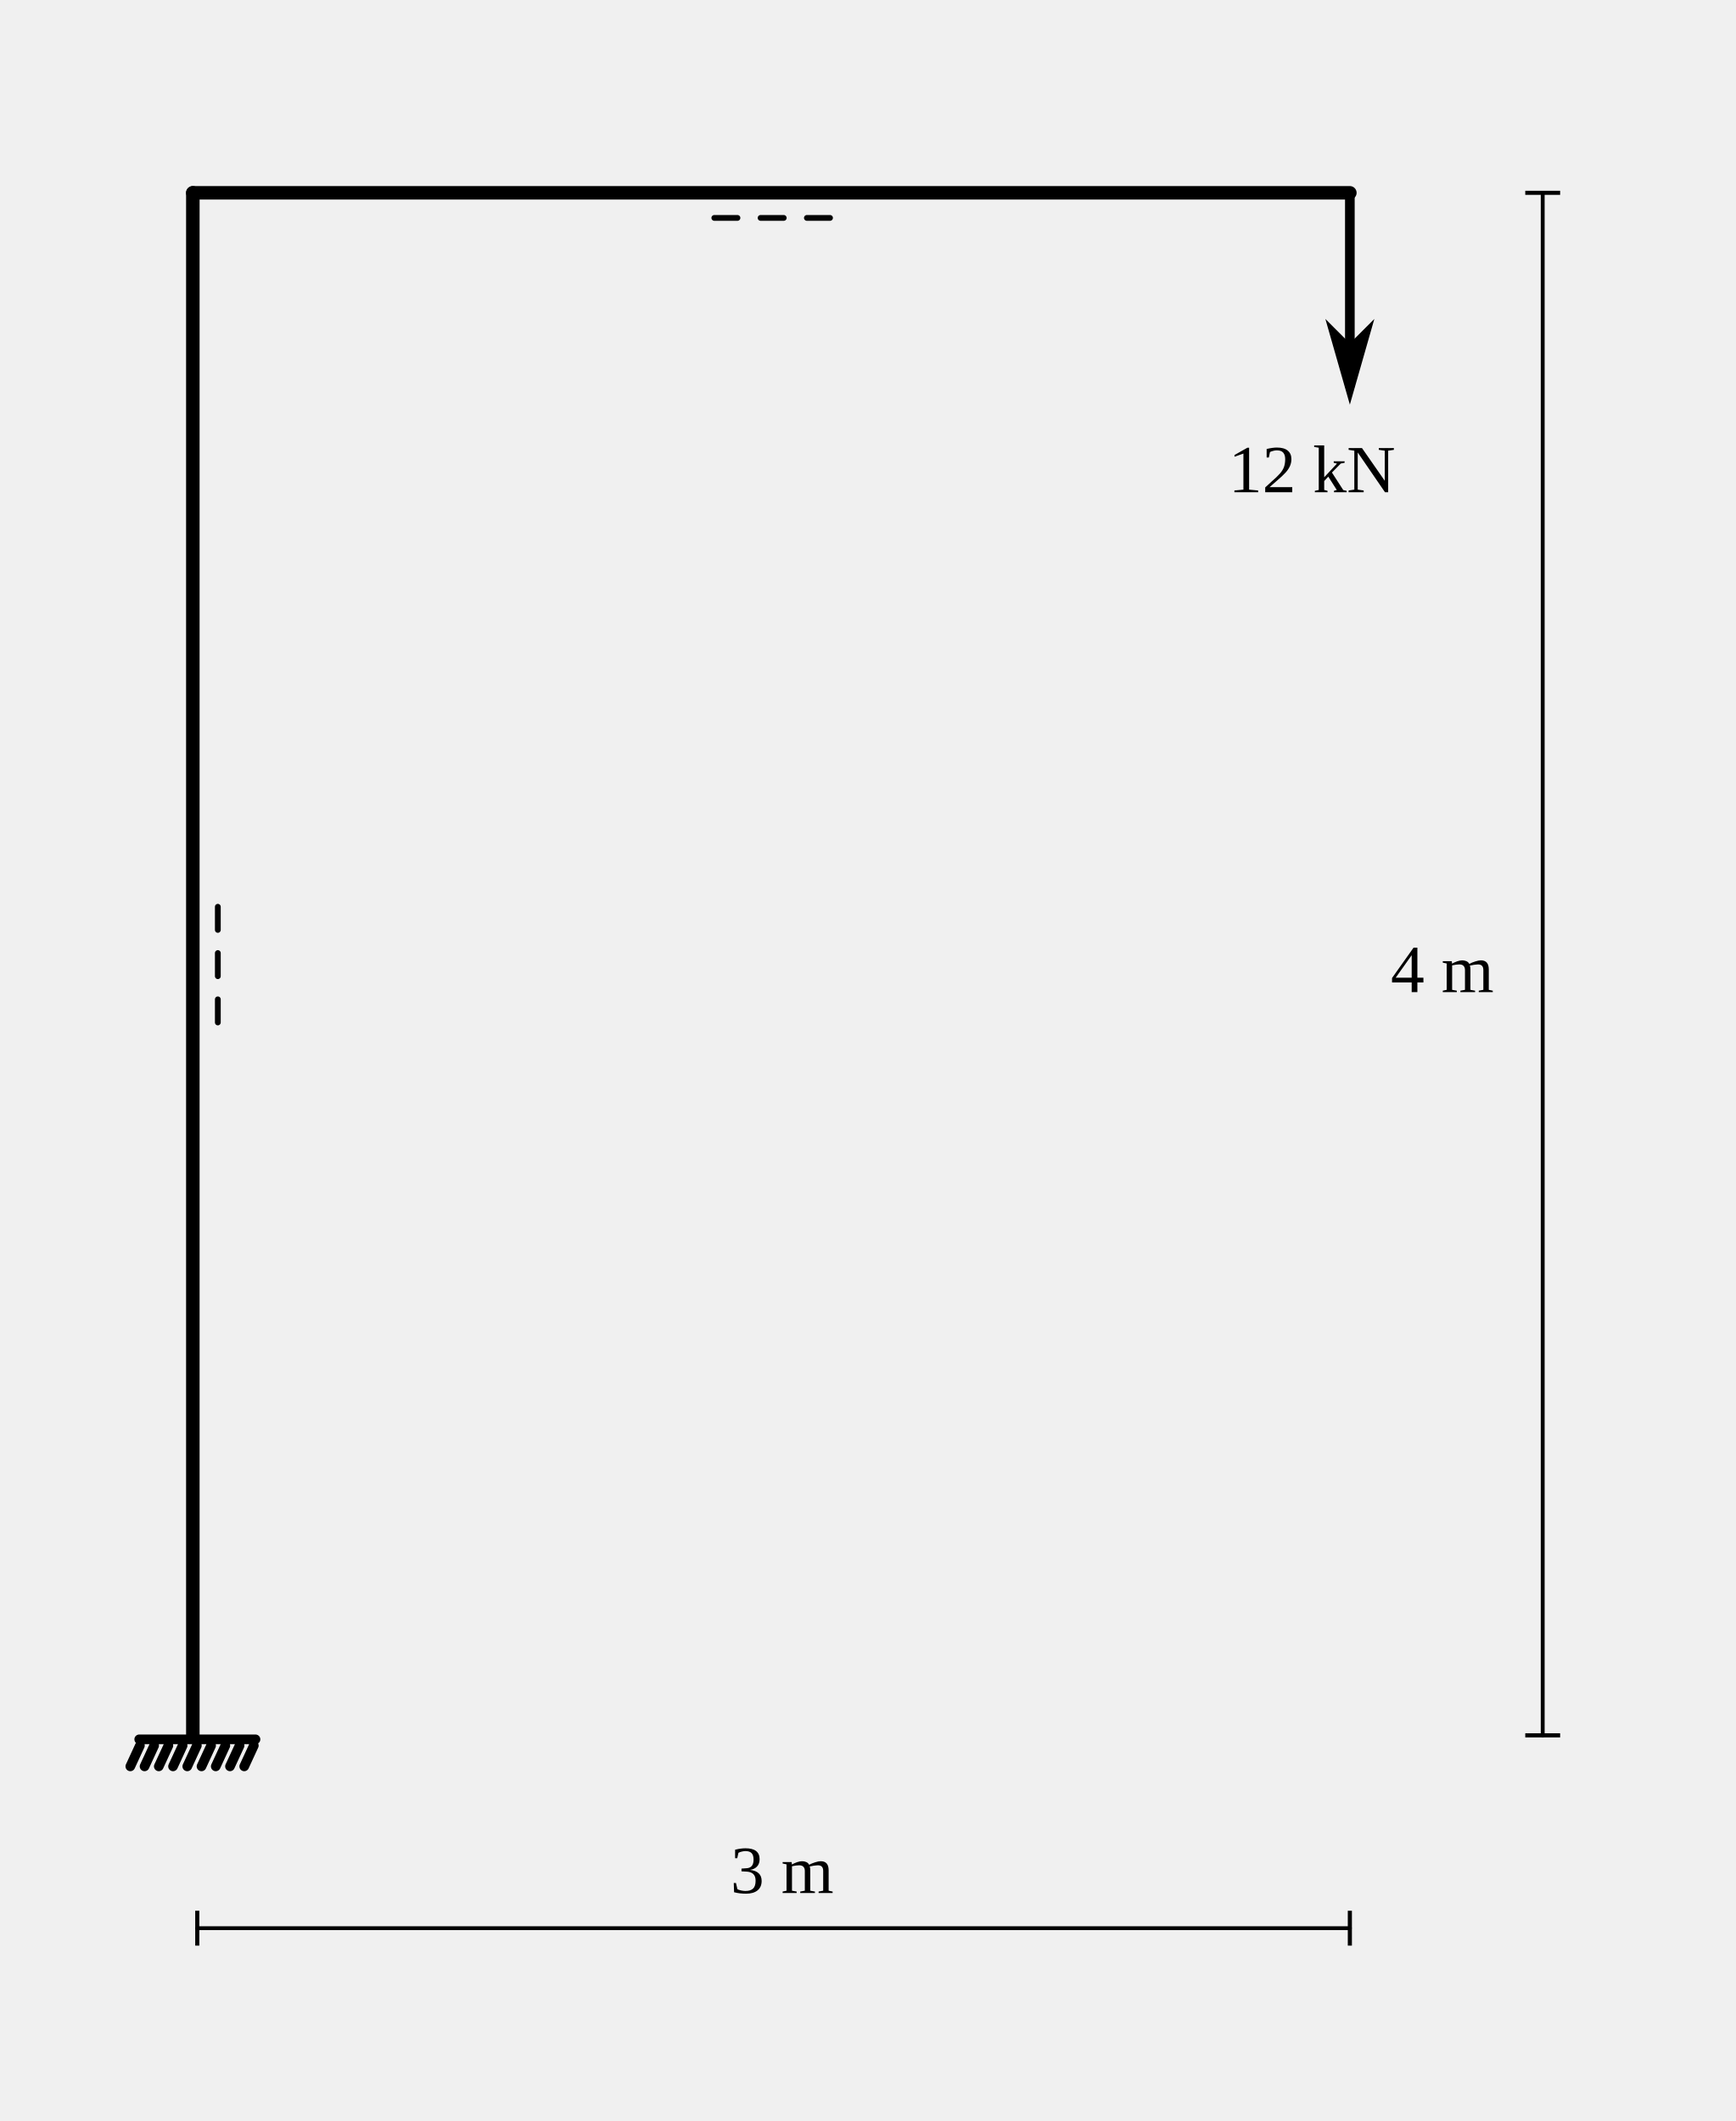
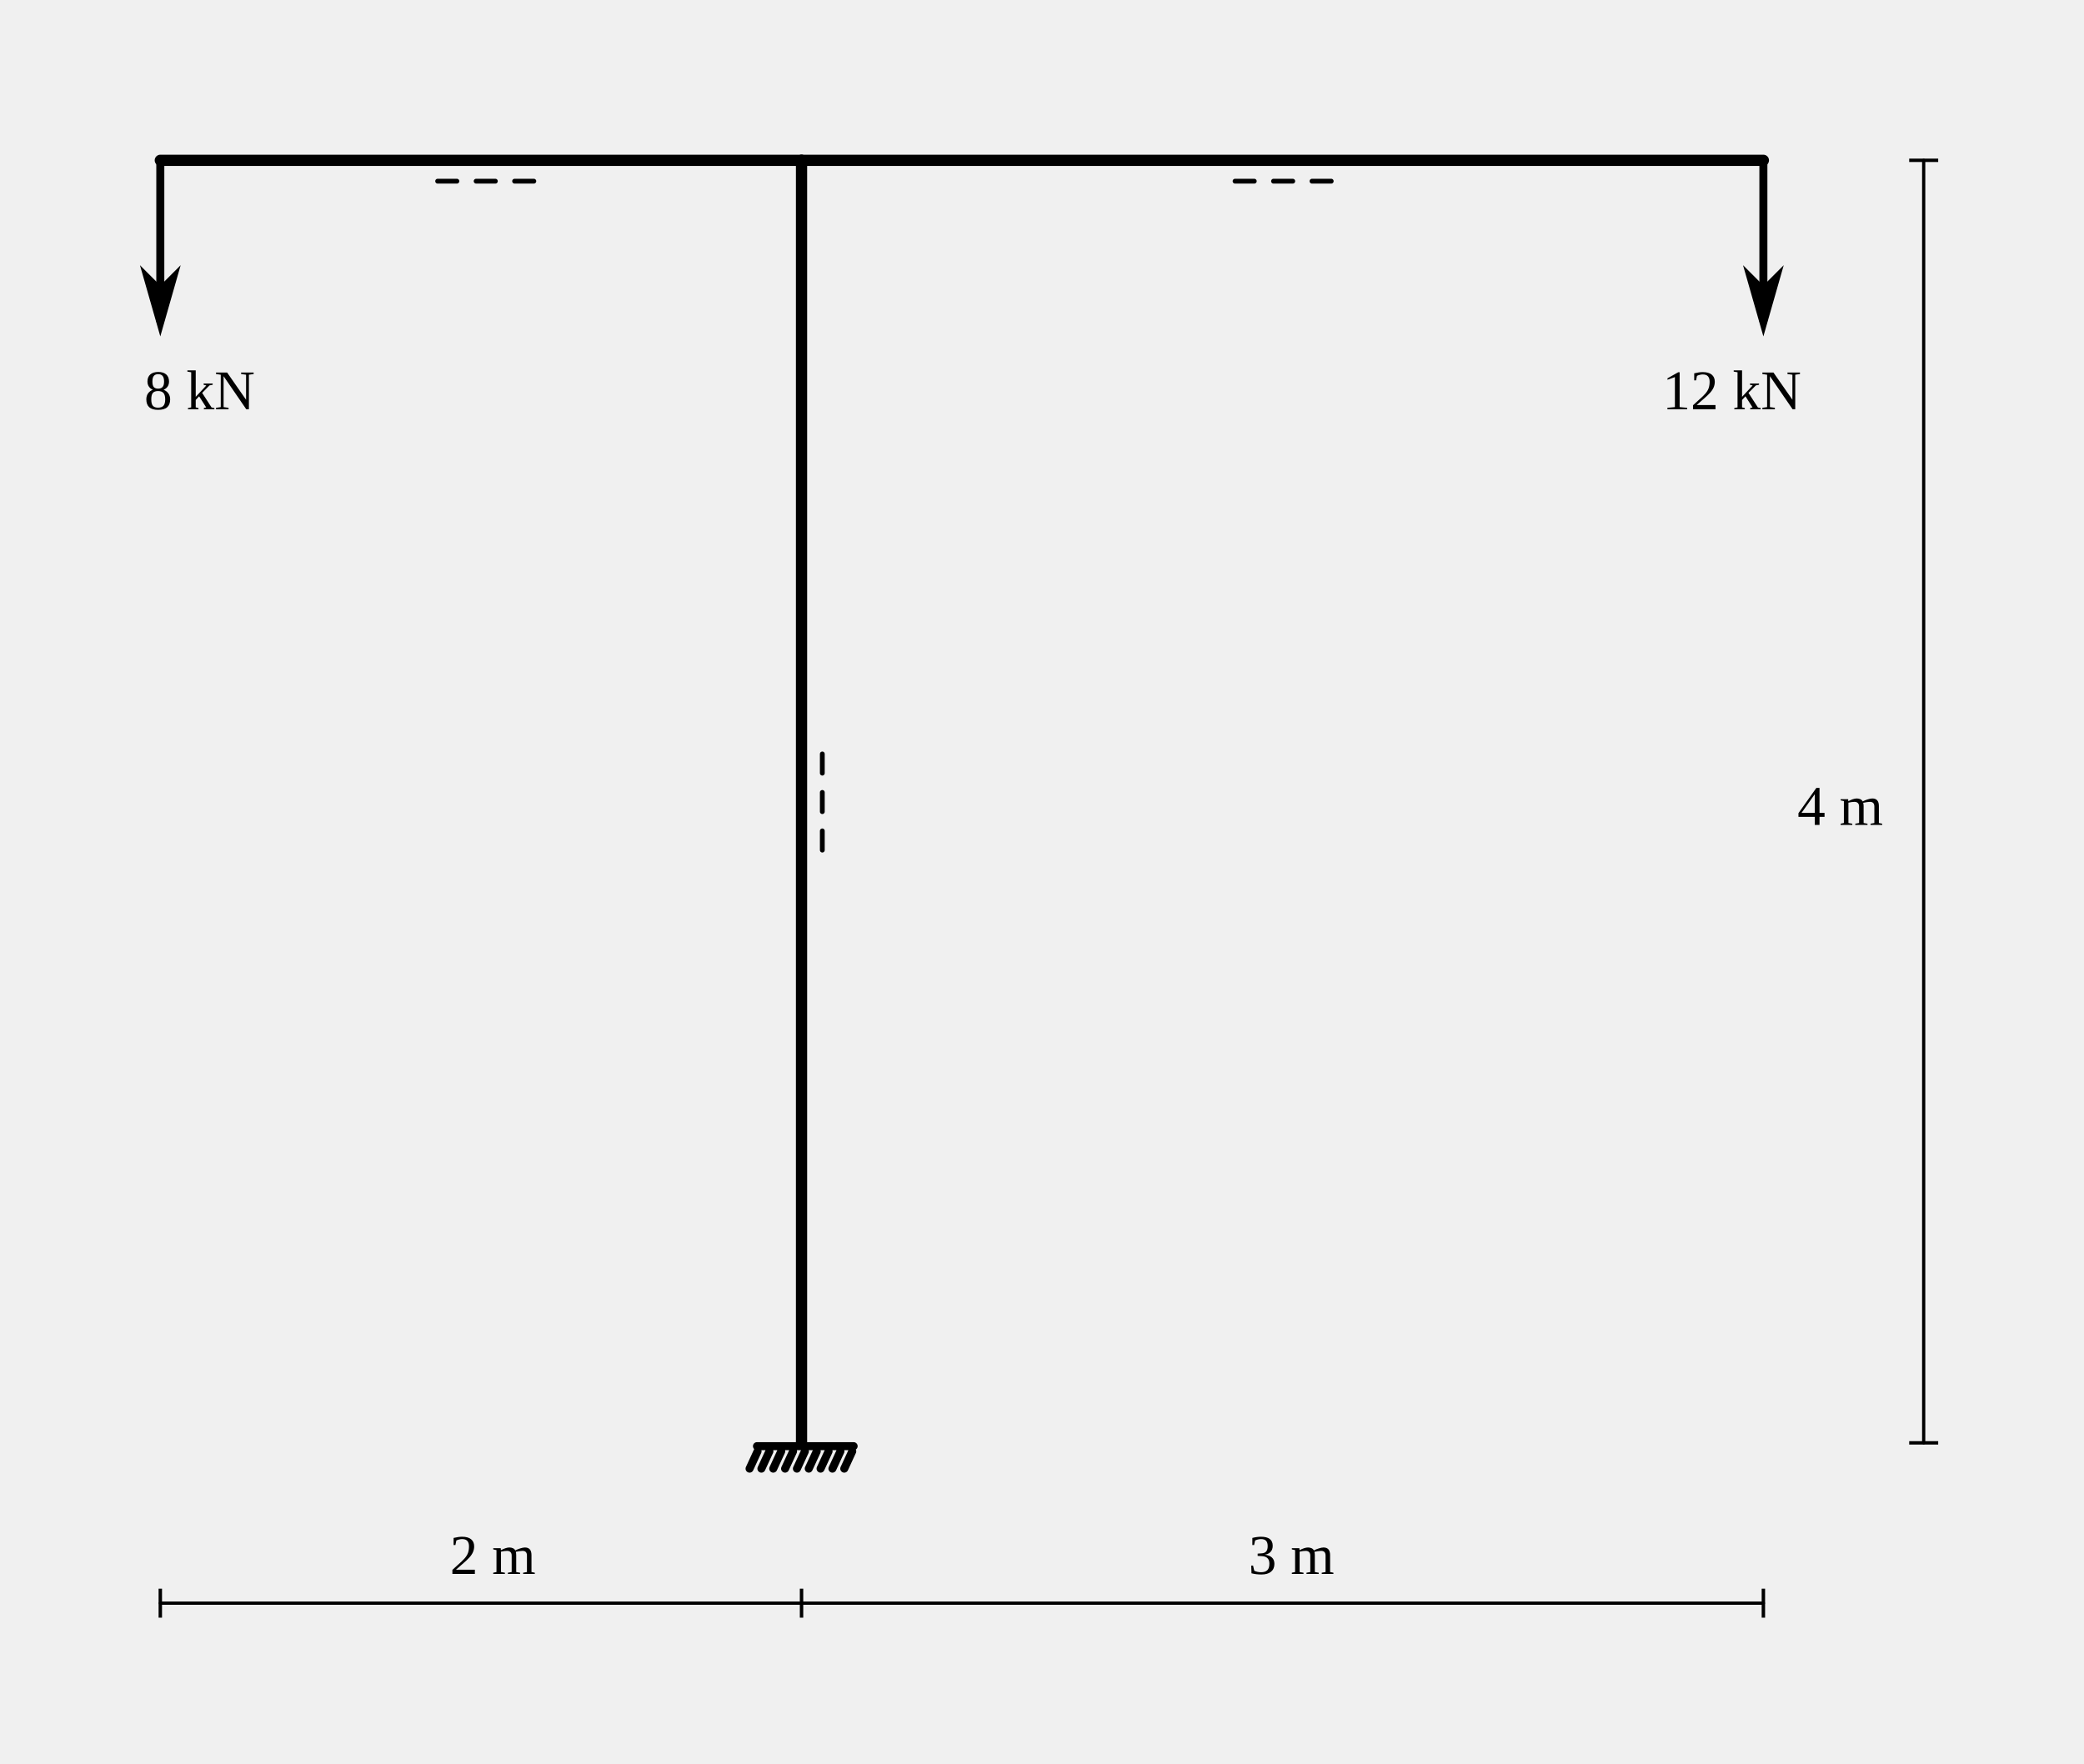
- <svg xmlns="http://www.w3.org/2000/svg" version="1.1" id="svg2" viewBox="0 0 318.898 389.764" height="110mm" width="90mm">
+ <svg xmlns="http://www.w3.org/2000/svg" version="1.1" id="svg2" viewBox="0 0 460.63 389.764" height="110mm" width="130mm">
  <defs id="defs4">
    <rect x="869.291" y="340.158" width="283.464" height="274.736" id="rect69" />
    <rect x="566.929" y="529.134" width="302.363" height="85.76" id="rect66" />
    <rect x="491.339" y="226.772" width="302.362" height="85.759" id="rect39" />
    <rect x="113.386" y="529.134" width="302.363" height="85.76" id="rect29" />
    <rect x="113.288" y="190.529" width="302.362" height="85.759" id="rect12" />
    <rect x="113.288" y="195.679" width="251.807" height="89.6" id="rect11" />
    <rect x="126.161" y="203.403" width="179.715" height="100.414" id="rect10" />
    <marker orient="auto" refY="0" refX="0" id="marker4682" style="overflow:visible">
      <path id="path4684" style="fill:#000000;fill-opacity:1;fill-rule:evenodd;stroke:#000000;stroke-width:0.625;stroke-linejoin:round;stroke-opacity:1" d="M 8.719,4.034 -2.207,0.016 8.719,-4.002 c -1.745,2.372 -1.735,5.617 -6e-7,8.035 z" transform="scale(-0.6)" />
    </marker>
    <marker orient="auto" refY="0" refX="0" id="marker8257" style="overflow:visible">
      <path id="path8259" d="M 0,0 5,-5 -12.5,0 5,5 Z" style="fill:#000000;fill-opacity:1;fill-rule:evenodd;stroke:#000000;stroke-width:1pt;stroke-opacity:1" transform="matrix(-0.4,0,0,-0.4,-4,0)" />
    </marker>
    <marker orient="auto" refY="0" refX="0" id="marker5967" style="overflow:visible">
      <path id="path5969" d="M 0,5.65 V -5.65" style="fill:none;fill-opacity:0.75;fill-rule:evenodd;stroke:#000000;stroke-width:1pt;stroke-opacity:1" transform="scale(0.8)" />
    </marker>
    <marker orient="auto" refY="0" refX="0" id="marker5843" style="overflow:visible">
      <path id="path5845" d="M 0,5.65 V -5.65" style="fill:none;fill-opacity:0.75;fill-rule:evenodd;stroke:#000000;stroke-width:1pt;stroke-opacity:1" transform="scale(0.8)" />
    </marker>
    <marker orient="auto" refY="0" refX="0" id="marker5725" style="overflow:visible">
      <path id="path5727" d="M 0,5.65 V -5.65" style="fill:none;fill-opacity:0.75;fill-rule:evenodd;stroke:#000000;stroke-width:1pt;stroke-opacity:1" transform="scale(0.8)" />
    </marker>
    <marker style="overflow:visible" id="marker5329" refX="0" refY="0" orient="auto">
      <path transform="scale(-0.4)" style="fill:#000000;fill-opacity:1;fill-rule:evenodd;stroke:#000000;stroke-width:1pt;stroke-opacity:1" d="M 5.77,0 -2.88,5 V -5 Z" id="path5331" />
    </marker>
    <rect x="491.339" y="226.772" width="302.362" height="85.759" id="rect43" />
  </defs>
  <path style="fill:none;fill-rule:evenodd;stroke:#000000;stroke-width:1.772;stroke-linecap:round;stroke-linejoin:round;stroke-miterlimit:4;stroke-dasharray:none;stroke-opacity:1;marker-end:url(#marker8257)" d="m -217.465,378.775 v 35.433" id="path6608" />
  <path style="fill:none;fill-rule:evenodd;stroke:#000000;stroke-width:1.772;stroke-linecap:round;stroke-linejoin:round;stroke-miterlimit:4;stroke-dasharray:none;stroke-opacity:1;marker-start:url(#marker5329)" id="path7052" d="m -128.914,717.644 c 2.771,6.382 -0.247,14.031 -6.628,16.802 -6.382,2.771 -14.031,-0.247 -16.802,-6.628" transform="translate(-106.2992,-318.8976)" />
  <path id="path4640" style="fill:#ffffff;fill-opacity:1;stroke:#000000;stroke-width:1.772;stroke-linecap:round;stroke-linejoin:round;stroke-miterlimit:4;stroke-dasharray:none" d="m -172.589,406.023 v 15.509 z m -3.104,0 v 15.509 z" />
  <path id="path6557-2-7" style="fill:none;fill-rule:evenodd;stroke:#000000;stroke-width:1.772;stroke-linecap:round;stroke-linejoin:round;stroke-miterlimit:4;stroke-dasharray:none;stroke-opacity:1" d="m -135.203,401.275 v 21.367 m -4.97,-4.689 3.825,1.764 m -3.825,0.852 3.825,1.764 m -3.825,-6.997 3.825,1.764 m -3.825,-4.38 3.825,1.764 m -3.825,-14.845 3.825,1.764 m -3.825,8.701 3.825,1.764 m -3.825,-4.38 3.825,1.764 m -3.825,-6.997 3.825,1.764 m -3.825,0.852 3.825,1.764" />
  <circle style="fill:#ffffff;fill-rule:evenodd;stroke:#000000;stroke-width:1.772;stroke-linecap:butt;stroke-linejoin:round;stroke-miterlimit:4;stroke-dasharray:none;stroke-opacity:1" id="path3537" cx="411.512" cy="132.719" transform="rotate(90)" r="5.022" />
  <path id="path5090-8" d="M -275.111,418.704 V 348.727 277.787" style="fill:none;fill-rule:evenodd;stroke:#000000;stroke-width:0.709;stroke-linecap:round;stroke-linejoin:round;stroke-miterlimit:4;stroke-dasharray:none;stroke-opacity:1;marker-start:url(#marker5725);marker-mid:url(#marker5843);marker-end:url(#marker5967)" />
  <text id="text14577" y="365.645" x="-144.636" style="color:#000000;font-style:normal;font-variant:normal;font-weight:normal;font-stretch:normal;font-size:12.5px;line-height:0%;font-family:'Times New Roman';-inkscape-font-specification:'Times New Roman, Normal';font-variant-ligatures:normal;font-variant-caps:normal;font-variant-numeric:normal;font-variant-east-asian:normal;text-indent:0;text-align:center;text-decoration:none;text-decoration-line:none;text-decoration-style:solid;text-decoration-color:#000000;letter-spacing:0px;word-spacing:0px;text-transform:none;writing-mode:lr-tb;direction:ltr;baseline-shift:baseline;text-anchor:middle;white-space:normal;clip-rule:nonzero;display:inline;overflow:visible;visibility:visible;opacity:1;isolation:auto;mix-blend-mode:normal;color-interpolation:sRGB;color-interpolation-filters:linearRGB;solid-color:#000000;solid-opacity:1;fill:#000000;fill-opacity:1;fill-rule:nonzero;stroke:none;stroke-width:1px;stroke-linecap:butt;stroke-linejoin:miter;stroke-miterlimit:4;stroke-dasharray:none;stroke-dashoffset:0;stroke-opacity:1;color-rendering:auto;image-rendering:auto;shape-rendering:auto;text-rendering:auto;enable-background:accumulate" xml:space="preserve">
    <tspan y="365.645" x="-144.636" id="tspan14579" style="font-style:normal;font-variant:normal;font-weight:normal;font-stretch:normal;font-size:12.5px;line-height:0%;font-family:'Times New Roman';-inkscape-font-specification:'Times New Roman, Normal';font-variant-ligatures:normal;font-variant-caps:normal;font-variant-numeric:normal;font-variant-east-asian:normal;text-align:center;writing-mode:lr-tb;text-anchor:middle">P √2</tspan>
  </text>
  <text id="text41270" y="330.475" x="-143.222" style="color:#000000;font-style:normal;font-variant:normal;font-weight:normal;font-stretch:normal;font-size:12.5px;line-height:0%;font-family:'Times New Roman';-inkscape-font-specification:'Times New Roman, Normal';font-variant-ligatures:normal;font-variant-caps:normal;font-variant-numeric:normal;font-variant-east-asian:normal;text-indent:0;text-align:center;text-decoration:none;text-decoration-line:none;text-decoration-style:solid;text-decoration-color:#000000;letter-spacing:0px;word-spacing:0px;text-transform:none;writing-mode:lr-tb;direction:ltr;baseline-shift:baseline;text-anchor:middle;white-space:normal;clip-rule:nonzero;display:inline;overflow:visible;visibility:visible;opacity:1;isolation:auto;mix-blend-mode:normal;color-interpolation:sRGB;color-interpolation-filters:linearRGB;solid-color:#000000;solid-opacity:1;fill:#000000;fill-opacity:1;fill-rule:nonzero;stroke:none;stroke-width:1px;stroke-linecap:butt;stroke-linejoin:miter;stroke-miterlimit:4;stroke-dasharray:none;stroke-dashoffset:0;stroke-opacity:1;color-rendering:auto;image-rendering:auto;shape-rendering:auto;text-rendering:auto;enable-background:accumulate" xml:space="preserve">
    <tspan y="330.475" x="-143.222" id="tspan41272" style="font-style:normal;font-variant:normal;font-weight:normal;font-stretch:normal;font-size:12.5px;line-height:0%;font-family:'Times New Roman';-inkscape-font-specification:'Times New Roman, Normal';font-variant-ligatures:normal;font-variant-caps:normal;font-variant-numeric:normal;font-variant-east-asian:normal;text-align:center;writing-mode:lr-tb;text-anchor:middle">45°</tspan>
  </text>
  <path id="path4536" d="m -203.682,387.392 v 20.23" style="fill:none;fill-rule:evenodd;stroke:#000000;stroke-width:1.24;stroke-linecap:round;stroke-linejoin:round;stroke-miterlimit:4;stroke-dasharray:none;stroke-opacity:1;marker-end:url(#marker4682)" />
  <path id="path4505" style="fill:#ffffff;fill-rule:evenodd;stroke:#000000;stroke-width:1.772;stroke-linecap:round;stroke-linejoin:round;stroke-miterlimit:4;stroke-dasharray:none;stroke-opacity:1" d="m -173.556,353.773 3.465,6.001 3.465,6.001 h -6.93 -6.93 l 3.465,-6.001 z m -6.673,16.683 1.661,-3.602 m -4.124,3.602 1.661,-3.602 m 3.266,3.602 1.661,-3.602 m 0.802,3.602 1.661,-3.602 m -11.514,3.602 1.661,-3.602 m 10.656,3.602 1.661,-3.602 m 0.802,3.602 1.661,-3.602 m 3.266,3.602 1.661,-3.602 m -4.124,3.602 1.661,-3.602 m -0.375,-1.078 h 4.6 m -23.06,0 h 4.6" />
  <path d="m -181.094,398.604 h 14.143 z m 7.071,-15.08 -3.535,6.125 -3.535,6.124 h 7.071 7.072 l -3.535,-6.124 z" style="fill:#ffffff;fill-opacity:1;stroke:#000000;stroke-width:1.772;stroke-linecap:round;stroke-linejoin:round;stroke-miterlimit:4;stroke-dasharray:none" id="path4509" />
  <path id="path8574" style="fill:#ffffff;fill-rule:evenodd;stroke:#000000;stroke-width:1.772;stroke-linecap:round;stroke-linejoin:round;stroke-miterlimit:4;stroke-dasharray:none;stroke-opacity:1" d="m -173.835,332.448 -3.464,6 -3.464,6.002 h 6.929 6.931 l -3.464,-6.002 z" />
  <text xml:space="preserve" style="color:#000000;font-style:normal;font-variant:normal;font-weight:normal;font-stretch:normal;font-size:12.5px;line-height:0%;font-family:'Times New Roman';-inkscape-font-specification:'Times New Roman, Normal';font-variant-ligatures:normal;font-variant-caps:normal;font-variant-numeric:normal;font-variant-east-asian:normal;text-indent:0;text-align:center;text-decoration:none;text-decoration-line:none;text-decoration-style:solid;text-decoration-color:#000000;letter-spacing:0px;word-spacing:0px;text-transform:none;writing-mode:lr-tb;direction:ltr;baseline-shift:baseline;text-anchor:middle;white-space:normal;clip-rule:nonzero;display:inline;overflow:visible;visibility:visible;opacity:1;isolation:auto;mix-blend-mode:normal;color-interpolation:sRGB;color-interpolation-filters:linearRGB;solid-color:#000000;solid-opacity:1;fill:#000000;fill-opacity:1;fill-rule:nonzero;stroke:none;stroke-width:0.938px;stroke-linecap:butt;stroke-linejoin:miter;stroke-miterlimit:4;stroke-dasharray:none;stroke-dashoffset:0;stroke-opacity:1;color-rendering:auto;image-rendering:auto;shape-rendering:auto;text-rendering:auto;enable-background:accumulate" x="-146.367" y="312.768" id="text4732">
    <tspan id="tspan1" x="-146.367" y="312.768">πα</tspan>
  </text>
  <text xml:space="preserve" style="color:#000000;font-style:normal;font-variant:normal;font-weight:normal;font-stretch:normal;font-size:12.5px;line-height:0%;font-family:'Times New Roman';-inkscape-font-specification:'Times New Roman, Normal';font-variant-ligatures:normal;font-variant-caps:normal;font-variant-numeric:normal;font-variant-east-asian:normal;text-indent:0;text-align:center;text-decoration:none;text-decoration-line:none;text-decoration-style:solid;text-decoration-color:#000000;letter-spacing:0px;word-spacing:0px;text-transform:none;writing-mode:lr-tb;direction:ltr;baseline-shift:baseline;text-anchor:middle;white-space:normal;clip-rule:nonzero;display:inline;overflow:visible;visibility:visible;opacity:1;isolation:auto;mix-blend-mode:normal;color-interpolation:sRGB;color-interpolation-filters:linearRGB;solid-color:#000000;solid-opacity:1;fill:#000000;fill-opacity:1;fill-rule:nonzero;stroke:none;stroke-width:1.772;stroke-linecap:butt;stroke-linejoin:miter;stroke-miterlimit:4;stroke-dasharray:none;stroke-dashoffset:0;stroke-opacity:1;color-rendering:auto;image-rendering:auto;shape-rendering:auto;text-rendering:auto;enable-background:accumulate" x="-146.367" y="293.631" id="text4850">
    <tspan id="tspan4848" x="-146.367" y="293.631" style="font-style:normal;font-variant:normal;font-weight:normal;font-stretch:normal;font-size:12.5px;line-height:0%;font-family:'Times New Roman';-inkscape-font-specification:'Times New Roman, Normal';font-variant-ligatures:normal;font-variant-caps:normal;font-variant-numeric:normal;font-variant-east-asian:normal;text-align:center;writing-mode:lr-tb;text-anchor:middle;stroke-width:1.772;stroke-miterlimit:4;stroke-dasharray:none">∙</tspan>
  </text>
  <path cx="1482.113" cy="-353.182" rx="135.133" ry="130.528" id="path4841" style="color:#000000;clip-rule:nonzero;display:inline;overflow:visible;visibility:visible;opacity:1;isolation:auto;mix-blend-mode:normal;color-interpolation:sRGB;color-interpolation-filters:linearRGB;solid-color:#000000;solid-opacity:1;fill:none;fill-opacity:1;fill-rule:evenodd;stroke:#000000;stroke-width:3.75;stroke-linecap:round;stroke-linejoin:round;stroke-miterlimit:4;stroke-dasharray:none;stroke-dashoffset:0;stroke-opacity:1;color-rendering:auto;image-rendering:auto;shape-rendering:auto;text-rendering:auto;enable-background:accumulate" d="" />
  <text xml:space="preserve" style="font-style:normal;font-variant:normal;font-weight:normal;font-stretch:normal;font-size:12.5px;line-height:1.25;font-family:'Times New Roman';-inkscape-font-specification:'Times New Roman, Normal';font-variant-ligatures:normal;font-variant-caps:normal;font-variant-numeric:normal;font-variant-east-asian:normal;text-align:start;letter-spacing:0px;word-spacing:0px;writing-mode:lr-tb;text-anchor:start;fill:#000000;fill-opacity:1;stroke:none;stroke-width:0.938" x="895.963" y="193.599" id="text37024" />
  <path style="fill:none;stroke:#000000;stroke-width:1.063;stroke-linecap:round;stroke-linejoin:round;stroke-miterlimit:4;stroke-dasharray:4.252, 4.252;stroke-dashoffset:0;stroke-opacity:1" d="m -250.325,290.709 v 23.07" id="path1211" />
  <circle style="fill:#ffffff;fill-rule:evenodd;stroke:#000000;stroke-width:0.709;stroke-linecap:butt;stroke-linejoin:round;stroke-miterlimit:4;stroke-dasharray:none;stroke-opacity:1" id="circle12007" cx="290.058" cy="160.415" r="2.134" transform="rotate(90)" />
  <g id="layer2" transform="translate(-106.2992,-318.8976)" />
  <text id="text2673" y="274.389" x="-170.955" style="color:#000000;font-style:normal;font-variant:normal;font-weight:normal;font-stretch:normal;font-size:12.5px;line-height:0%;font-family:'Times New Roman';-inkscape-font-specification:'Times New Roman, Normal';font-variant-ligatures:normal;font-variant-caps:normal;font-variant-numeric:normal;font-variant-east-asian:normal;text-indent:0;text-align:center;text-decoration:none;text-decoration-line:none;text-decoration-style:solid;text-decoration-color:#000000;letter-spacing:0px;word-spacing:0px;text-transform:none;writing-mode:lr-tb;direction:ltr;baseline-shift:baseline;text-anchor:middle;white-space:normal;clip-rule:nonzero;display:inline;overflow:visible;visibility:visible;opacity:1;isolation:auto;mix-blend-mode:normal;color-interpolation:sRGB;color-interpolation-filters:linearRGB;solid-color:#000000;solid-opacity:1;fill:#000000;fill-opacity:1;fill-rule:nonzero;stroke:none;stroke-width:1px;stroke-linecap:butt;stroke-linejoin:miter;stroke-miterlimit:4;stroke-dasharray:none;stroke-dashoffset:0;stroke-opacity:1;color-rendering:auto;image-rendering:auto;shape-rendering:auto;text-rendering:auto;enable-background:accumulate" xml:space="preserve">
    <tspan id="tspan10465" x="-170.955" y="274.389">ασετωγ</tspan>
  </text>
  <path style="fill:#000000;stroke-width:1" id="path1410" d="" />
  <text xml:space="preserve" style="font-style:normal;font-variant:normal;font-weight:normal;font-stretch:normal;font-size:12.5px;font-family:'Times New Roman';-inkscape-font-specification:'Times New Roman, Normal';font-variant-ligatures:normal;font-variant-caps:normal;font-variant-numeric:normal;font-variant-east-asian:normal;fill:none;stroke:#000000;stroke-width:1.24;stroke-dasharray:none;stroke-opacity:1" x="64.356" y="-8.966" id="text15">
    <tspan id="tspan15" style="font-style:normal;font-variant:normal;font-weight:normal;font-stretch:normal;font-size:12.5px;font-family:'Times New Roman';-inkscape-font-specification:'Times New Roman, Normal';font-variant-ligatures:normal;font-variant-caps:normal;font-variant-numeric:normal;font-variant-east-asian:normal;stroke-width:1.24" x="64.356" y="-8.966" />
  </text>
  <text xml:space="preserve" style="font-style:normal;font-variant:normal;font-weight:normal;font-stretch:normal;font-size:12.5px;font-family:'Times New Roman';-inkscape-font-specification:'Times New Roman, Normal';font-variant-ligatures:normal;font-variant-caps:normal;font-variant-numeric:normal;font-variant-east-asian:normal;fill:#cccccc;stroke:#000000;stroke-width:1.772;stroke-dasharray:none;stroke-opacity:1" x="116.253" y="117.034" id="text26">
    <tspan id="tspan26" style="font-style:normal;font-variant:normal;font-weight:normal;font-stretch:normal;font-size:12.5px;font-family:'Times New Roman';-inkscape-font-specification:'Times New Roman, Normal';font-variant-ligatures:normal;font-variant-caps:normal;font-variant-numeric:normal;font-variant-east-asian:normal;stroke-width:1.772" x="116.253" y="117.034" />
  </text>
  <text xml:space="preserve" transform="matrix(0.9375,0,0,0.9375,-106.2992,-318.8976)" id="text10" style="font-style:normal;font-variant:normal;font-weight:normal;font-stretch:normal;font-size:13.333px;line-height:100%;font-family:'Times New Roman';-inkscape-font-specification:'Times New Roman, Normal';font-variant-ligatures:normal;font-variant-caps:normal;font-variant-numeric:normal;font-variant-east-asian:normal;text-decoration:none;text-decoration-line:none;text-decoration-color:#000000;letter-spacing:0px;word-spacing:0px;white-space:pre;shape-inside:url(#rect10);display:inline;fill:#000000;stroke-width:1.067px;-inkscape-stroke:none;stop-color:#000000" />
  <text xml:space="preserve" transform="matrix(0.9375,0,0,0.9375,-106.2992,-318.8976)" id="text11" style="font-style:normal;font-variant:normal;font-weight:normal;font-stretch:normal;font-size:13.333px;line-height:100%;font-family:'Times New Roman';-inkscape-font-specification:'Times New Roman, Normal';font-variant-ligatures:normal;font-variant-caps:normal;font-variant-numeric:normal;font-variant-east-asian:normal;text-decoration:none;text-decoration-line:none;text-decoration-color:#000000;letter-spacing:0px;word-spacing:0px;white-space:pre;shape-inside:url(#rect11);display:inline;fill:#000000;stroke-width:1.067px;-inkscape-stroke:none;stop-color:#000000" />
  <g id="g56" transform="translate(-67.83356,-308.3925)">
    <path id="path46" style="fill:#ffffff;fill-opacity:1;stroke:#000000;stroke-width:1.772;stroke-linecap:round;stroke-linejoin:round;stroke-miterlimit:4;stroke-dasharray:none" d="m -149.487,673.228 h 15.509 z m 0,3.104 h 15.509 z" />
    <path style="opacity:1;fill:#f2f2f2;stroke:#000000;stroke-width:1.063;stroke-linecap:round;stroke-dasharray:none" d="m -138.7,673.228 -6.065,-3.502" id="path50" />
    <path style="opacity:1;fill:#f2f2f2;stroke:#000000;stroke-width:1.063;stroke-linecap:round;stroke-dasharray:none" d="m -144.765,669.727 6.065,-3.502" id="path51" />
    <path style="opacity:1;fill:#f2f2f2;stroke:#000000;stroke-width:1.063;stroke-linecap:round;stroke-dasharray:none" d="m -144.765,662.723 6.065,-3.502" id="path52" />
    <path style="opacity:1;fill:#f2f2f2;stroke:#000000;stroke-width:1.063;stroke-linecap:round;stroke-dasharray:none" d="m -138.7,666.225 -6.065,-3.502" id="path53" />
    <path style="opacity:1;fill:#f2f2f2;stroke:#000000;stroke-width:1.063;stroke-linecap:round;stroke-dasharray:none" d="m -138.7,659.221 -6.065,-3.502" id="path54" />
    <path style="opacity:1;fill:#f2f2f2;stroke:#000000;stroke-width:1.063;stroke-linecap:round;stroke-dasharray:none" d="m -144.765,655.72 3.033,-1.751" id="path55" />
    <path style="opacity:1;fill:#f2f2f2;stroke:#000000;stroke-width:1.063;stroke-linecap:round;stroke-dasharray:none" d="M -141.732,653.969 V 651.399" id="path56" />
  </g>
-   <path style="opacity:1;fill:#ffffff;stroke:#000000;stroke-width:2.48;stroke-linecap:round;stroke-linejoin:round;stroke-dasharray:none" d="M 35.433,35.433 H 248.031" id="path1" />
-   <path style="opacity:1;fill:#ffffff;stroke:#000000;stroke-width:2.48;stroke-linecap:round;stroke-linejoin:round;stroke-dasharray:none" d="M 35.433,35.433 V 318.898" id="path2" />
-   <path id="path3" style="fill:none;fill-rule:evenodd;stroke:#000000;stroke-width:1.772;stroke-linecap:round;stroke-linejoin:round;stroke-miterlimit:4;stroke-dasharray:none;stroke-opacity:1" d="m 25.581,319.627 h 21.367 m -4.689,4.97 1.764,-3.825 m 0.852,3.825 1.764,-3.825 m -6.997,3.825 1.764,-3.825 m -4.38,3.825 1.764,-3.825 m -14.845,3.825 1.764,-3.825 m 8.701,3.825 1.764,-3.825 m -4.38,3.825 1.764,-3.825 m -6.997,3.825 1.764,-3.825 m 0.852,3.825 1.764,-3.825" />
-   <path style="fill:none;fill-rule:evenodd;stroke:#000000;stroke-width:1.772;stroke-linecap:round;stroke-linejoin:round;stroke-miterlimit:4;stroke-dasharray:none;stroke-opacity:1;marker-end:url(#marker8257)" d="m 248.031,35.433 v 35.433" id="path4" />
-   <path id="path5" d="M 283.465,318.898 V 35.433" style="fill:none;fill-rule:evenodd;stroke:#000000;stroke-width:0.709;stroke-linecap:round;stroke-linejoin:round;stroke-miterlimit:4;stroke-dasharray:none;stroke-opacity:1;marker-start:url(#marker5725);marker-mid:url(#marker5843);marker-end:url(#marker5967)" />
-   <path id="path6" d="M 36.248,354.331 H 248.031" style="fill:none;fill-rule:evenodd;stroke:#000000;stroke-width:0.709;stroke-linecap:round;stroke-linejoin:round;stroke-miterlimit:4;stroke-dasharray:none;stroke-opacity:1;marker-start:url(#marker5725);marker-mid:url(#marker5843);marker-end:url(#marker5967)" />
-   <text xml:space="preserve" style="font-size:12.412px;line-height:100%;font-family:'Times New Roman';-inkscape-font-specification:'Times New Roman, Normal';text-decoration:none;text-decoration-line:none;text-decoration-color:#000000;letter-spacing:0px;word-spacing:0px;fill:#000000;stroke-width:1px;-inkscape-stroke:none;stop-color:#000000" x="134.232" y="347.864" id="text6">
-     <tspan id="tspan6" style="stroke-width:1px" x="134.232" y="347.864">3 m</tspan>
+   <path style="opacity:1;fill:#ffffff;stroke:#000000;stroke-width:2.48;stroke-linecap:round;stroke-linejoin:round;stroke-dasharray:none" d="M 177.165,35.433 H 389.764" id="path1" />
+   <path style="opacity:1;fill:#ffffff;stroke:#000000;stroke-width:2.48;stroke-linecap:round;stroke-linejoin:round;stroke-dasharray:none" d="M 177.165,35.433 V 318.898" id="path2" />
+   <path id="path3" style="fill:none;fill-rule:evenodd;stroke:#000000;stroke-width:1.772;stroke-linecap:round;stroke-linejoin:round;stroke-miterlimit:4;stroke-dasharray:none;stroke-opacity:1" d="m 167.314,319.627 h 21.367 m -4.689,4.97 1.764,-3.825 m 0.852,3.825 1.764,-3.825 m -6.997,3.825 1.764,-3.825 m -4.38,3.825 1.764,-3.825 m -14.845,3.825 1.764,-3.825 m 8.701,3.825 1.764,-3.825 m -4.38,3.825 1.764,-3.825 m -6.997,3.825 1.764,-3.825 m 0.852,3.825 1.764,-3.825" />
+   <path style="fill:none;fill-rule:evenodd;stroke:#000000;stroke-width:1.772;stroke-linecap:round;stroke-linejoin:round;stroke-miterlimit:4;stroke-dasharray:none;stroke-opacity:1;marker-end:url(#marker8257)" d="m 389.764,35.433 v 35.433" id="path4" />
+   <path id="path5" d="M 425.197,318.898 V 35.433" style="fill:none;fill-rule:evenodd;stroke:#000000;stroke-width:0.709;stroke-linecap:round;stroke-linejoin:round;stroke-miterlimit:4;stroke-dasharray:none;stroke-opacity:1;marker-start:url(#marker5725);marker-mid:url(#marker5843);marker-end:url(#marker5967)" />
+   <path id="path6" d="M 35.433,354.331 H 177.165 389.764" style="fill:none;fill-rule:evenodd;stroke:#000000;stroke-width:0.709;stroke-linecap:round;stroke-linejoin:round;stroke-miterlimit:4;stroke-dasharray:none;stroke-opacity:1;marker-start:url(#marker5725);marker-mid:url(#marker5843);marker-end:url(#marker5967)" />
+   <text xml:space="preserve" style="font-size:12.412px;line-height:100%;font-family:'Times New Roman';-inkscape-font-specification:'Times New Roman, Normal';text-decoration:none;text-decoration-line:none;text-decoration-color:#000000;letter-spacing:0px;word-spacing:0px;fill:#000000;stroke-width:1px;-inkscape-stroke:none;stop-color:#000000" x="275.965" y="347.864" id="text6">
+     <tspan id="tspan6" style="stroke-width:1px" x="275.965" y="347.864">3 m</tspan>
  </text>
-   <text xml:space="preserve" style="font-size:12.412px;line-height:100%;font-family:'Times New Roman';-inkscape-font-specification:'Times New Roman, Normal';text-decoration:none;text-decoration-line:none;text-decoration-color:#000000;letter-spacing:0px;word-spacing:0px;fill:#000000;stroke-width:1px;-inkscape-stroke:none;stop-color:#000000" x="255.532" y="182.319" id="text7">
-     <tspan id="tspan7" style="stroke-width:1px" x="255.532" y="182.319">4 m</tspan>
+   <text xml:space="preserve" style="font-size:12.412px;line-height:100%;font-family:'Times New Roman';-inkscape-font-specification:'Times New Roman, Normal';text-decoration:none;text-decoration-line:none;text-decoration-color:#000000;letter-spacing:0px;word-spacing:0px;fill:#000000;stroke-width:1px;-inkscape-stroke:none;stop-color:#000000" x="397.264" y="182.319" id="text7">
+     <tspan id="tspan7" style="stroke-width:1px" x="397.264" y="182.319">4 m</tspan>
  </text>
-   <text xml:space="preserve" style="font-size:12.412px;line-height:100%;font-family:'Times New Roman';-inkscape-font-specification:'Times New Roman, Normal';text-decoration:none;text-decoration-line:none;text-decoration-color:#000000;letter-spacing:0px;word-spacing:0px;fill:#000000;stroke-width:1px;-inkscape-stroke:none;stop-color:#000000" x="225.723" y="90.458" id="text8">
-     <tspan id="tspan8" style="stroke-width:1px" x="225.723" y="90.458">12 kN</tspan>
+   <text xml:space="preserve" style="font-size:12.412px;line-height:100%;font-family:'Times New Roman';-inkscape-font-specification:'Times New Roman, Normal';text-decoration:none;text-decoration-line:none;text-decoration-color:#000000;letter-spacing:0px;word-spacing:0px;fill:#000000;stroke-width:1px;-inkscape-stroke:none;stop-color:#000000" x="367.456" y="90.458" id="text8">
+     <tspan id="tspan8" style="stroke-width:1px" x="367.456" y="90.458">12 kN</tspan>
  </text>
-   <path style="fill:none;stroke:#000000;stroke-width:1.063;stroke-linecap:round;stroke-linejoin:round;stroke-miterlimit:4;stroke-dasharray:4.252, 4.252;stroke-dashoffset:0;stroke-opacity:1" d="m 40.025,166.632 v 23.07" id="path8" />
-   <path style="fill:none;stroke:#000000;stroke-width:1.063;stroke-linecap:round;stroke-linejoin:round;stroke-miterlimit:4;stroke-dasharray:4.252, 4.252;stroke-dashoffset:0;stroke-opacity:1" d="m 152.513,40.044 h -23.07" id="path9" />
+   <path style="fill:none;stroke:#000000;stroke-width:1.063;stroke-linecap:round;stroke-linejoin:round;stroke-miterlimit:4;stroke-dasharray:4.252, 4.252;stroke-dashoffset:0;stroke-opacity:1" d="m 181.757,166.632 v 23.07" id="path8" />
+   <path style="fill:none;stroke:#000000;stroke-width:1.063;stroke-linecap:round;stroke-linejoin:round;stroke-miterlimit:4;stroke-dasharray:4.252, 4.252;stroke-dashoffset:0;stroke-opacity:1" d="m 294.245,40.044 h -23.07" id="path9" />
+   <path style="fill:none;stroke:#000000;stroke-width:2.48;stroke-linecap:round;stroke-linejoin:round;stroke-dasharray:none;stroke-opacity:1" d="M 177.165,35.433 H 35.433" id="path7" />
+   <path style="fill:none;stroke:#000000;stroke-width:1.063;stroke-linecap:round;stroke-linejoin:round;stroke-miterlimit:4;stroke-dasharray:4.252, 4.252;stroke-dashoffset:0;stroke-opacity:1" d="M 117.995,40.044 H 94.925" id="path10" />
+   <path style="fill:none;fill-rule:evenodd;stroke:#000000;stroke-width:1.772;stroke-linecap:round;stroke-linejoin:round;stroke-miterlimit:4;stroke-dasharray:none;stroke-opacity:1;marker-end:url(#marker8257)" d="m 35.433,35.433 v 35.433" id="path11" />
+   <text xml:space="preserve" style="font-size:12.412px;line-height:100%;font-family:'Times New Roman';-inkscape-font-specification:'Times New Roman, Normal';text-decoration:none;text-decoration-line:none;text-decoration-color:#000000;letter-spacing:0px;word-spacing:0px;fill:#000000;stroke-width:1px;-inkscape-stroke:none;stop-color:#000000" x="31.875" y="90.458" id="text12">
+     <tspan id="tspan11" style="stroke-width:1px" x="31.875" y="90.458">8 kN</tspan>
+   </text>
+   <text xml:space="preserve" style="font-size:12.412px;line-height:100%;font-family:'Times New Roman';-inkscape-font-specification:'Times New Roman, Normal';text-decoration:none;text-decoration-line:none;text-decoration-color:#000000;letter-spacing:0px;word-spacing:0px;fill:#000000;stroke-width:1px;-inkscape-stroke:none;stop-color:#000000" x="99.445" y="347.864" id="text13">
+     <tspan id="tspan12" style="stroke-width:1px" x="99.445" y="347.864">2 m</tspan>
+   </text>
</svg>
